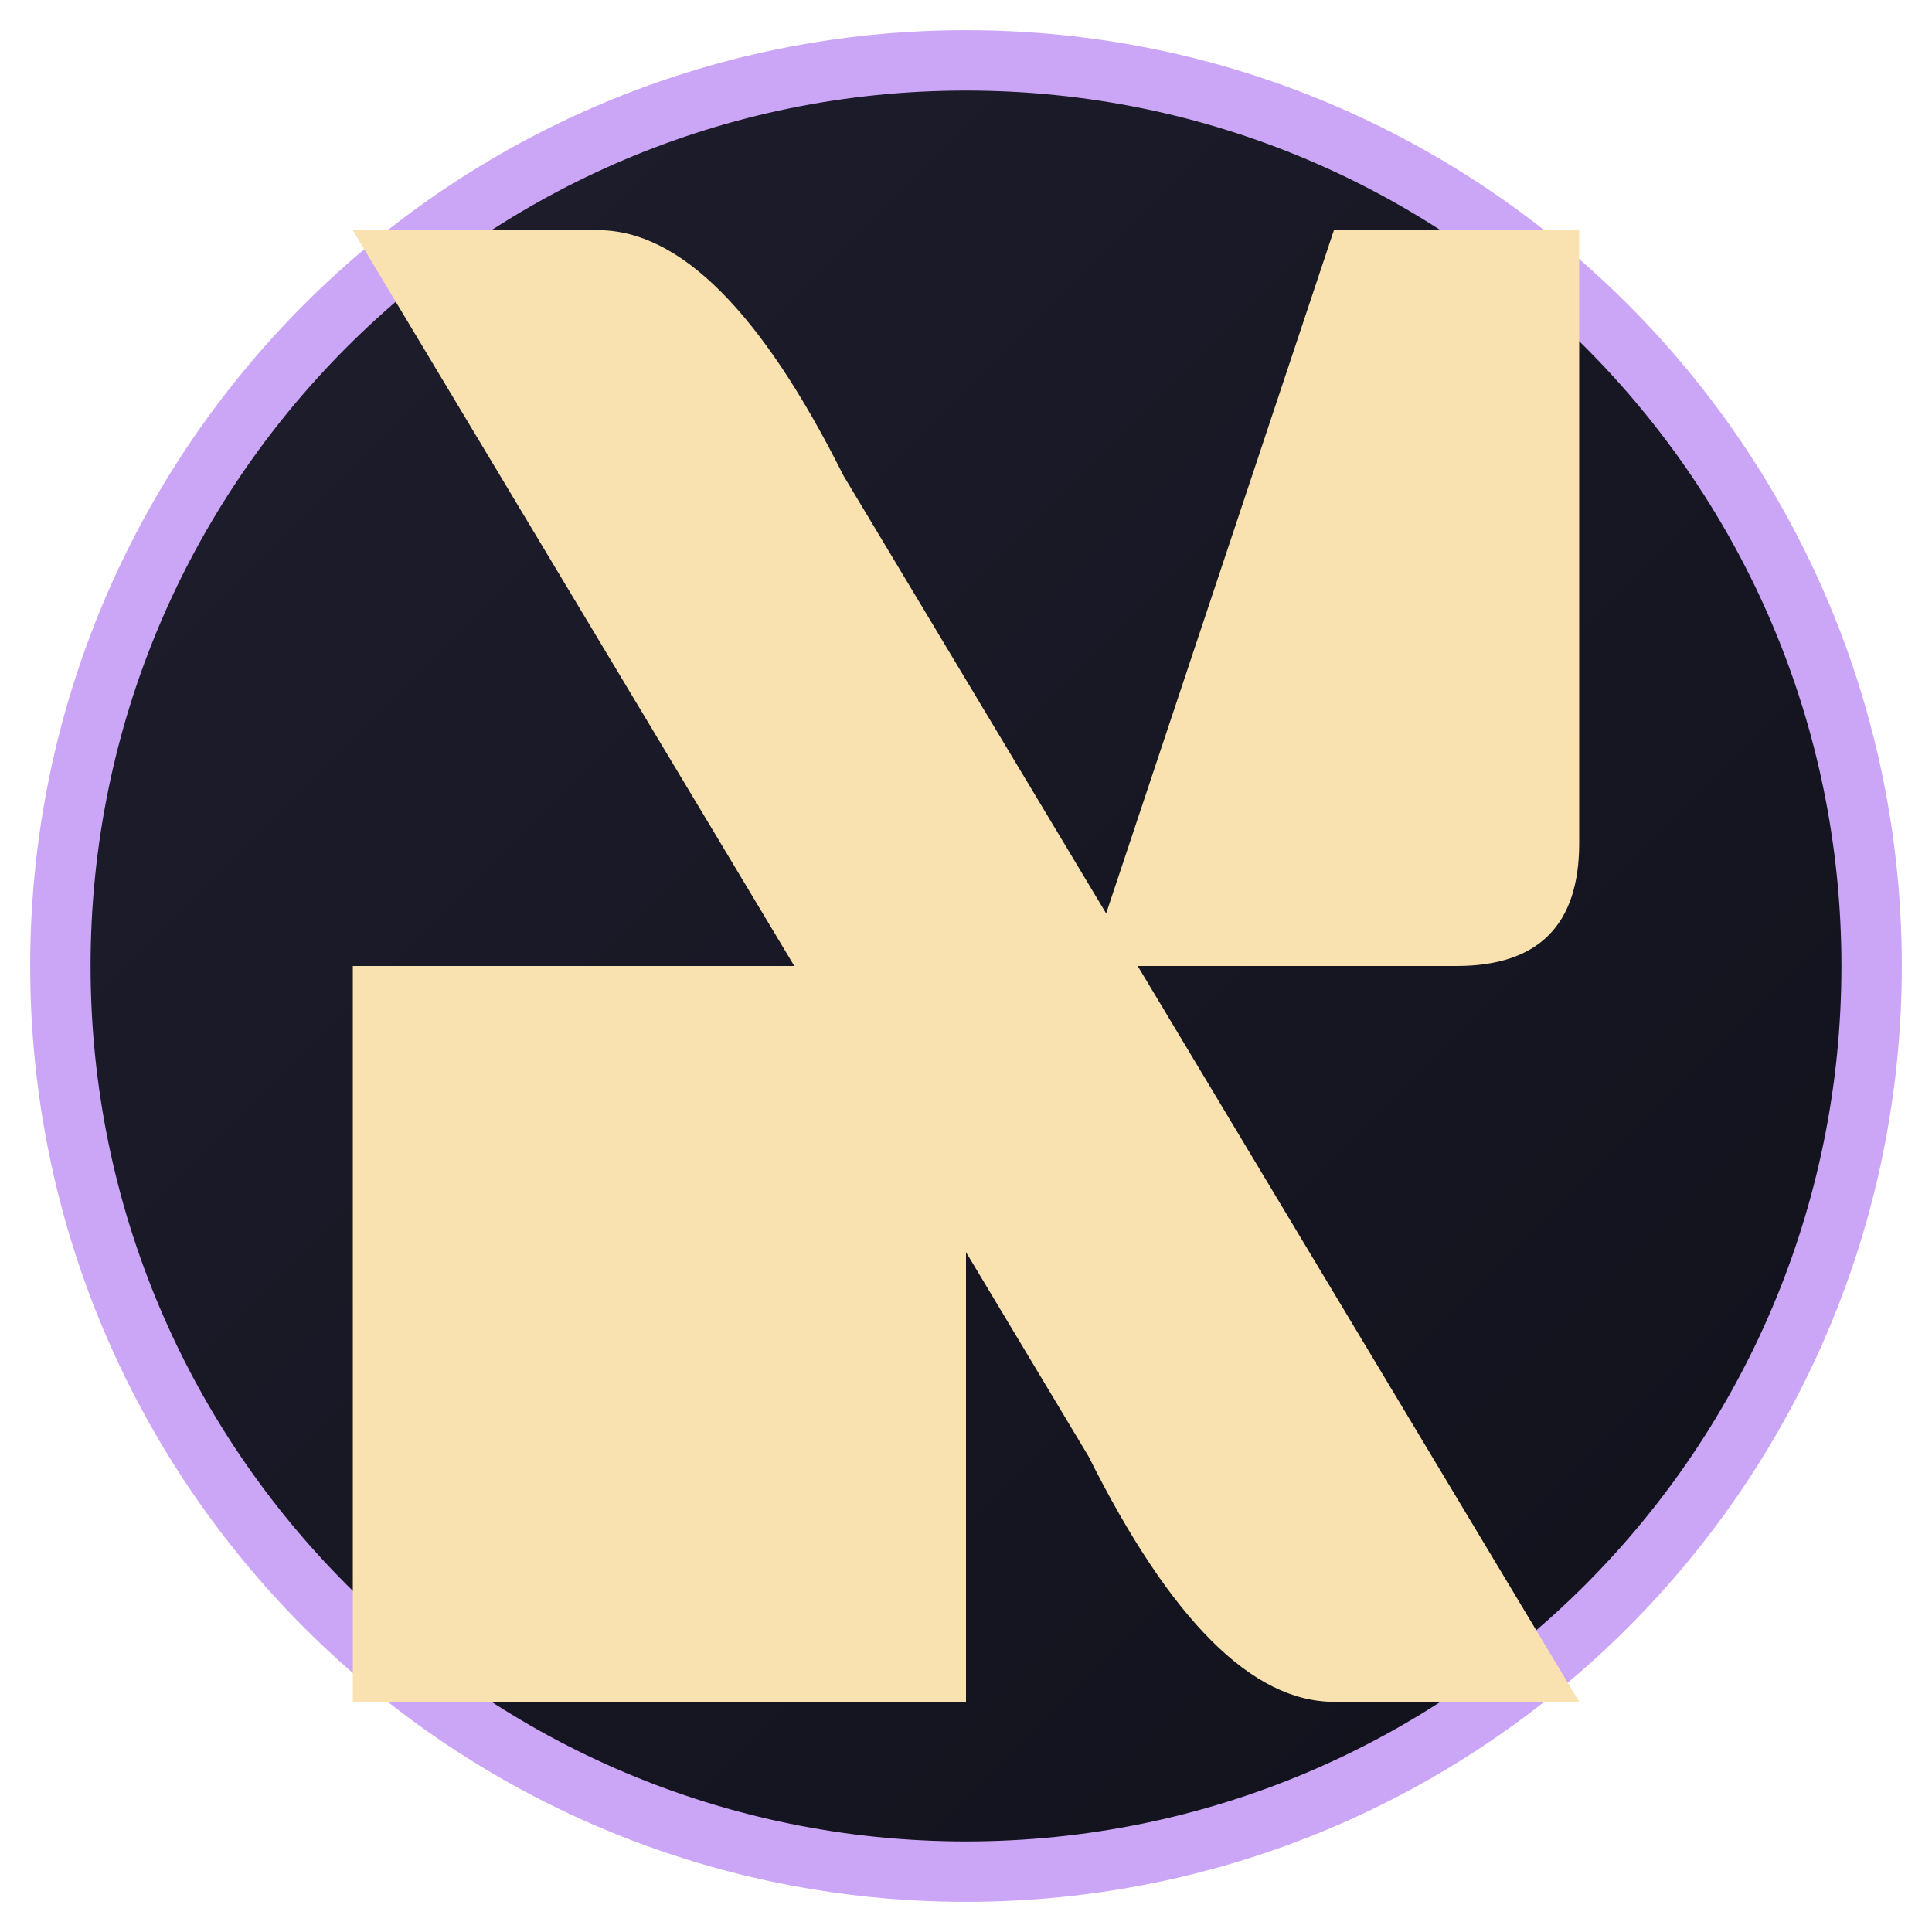
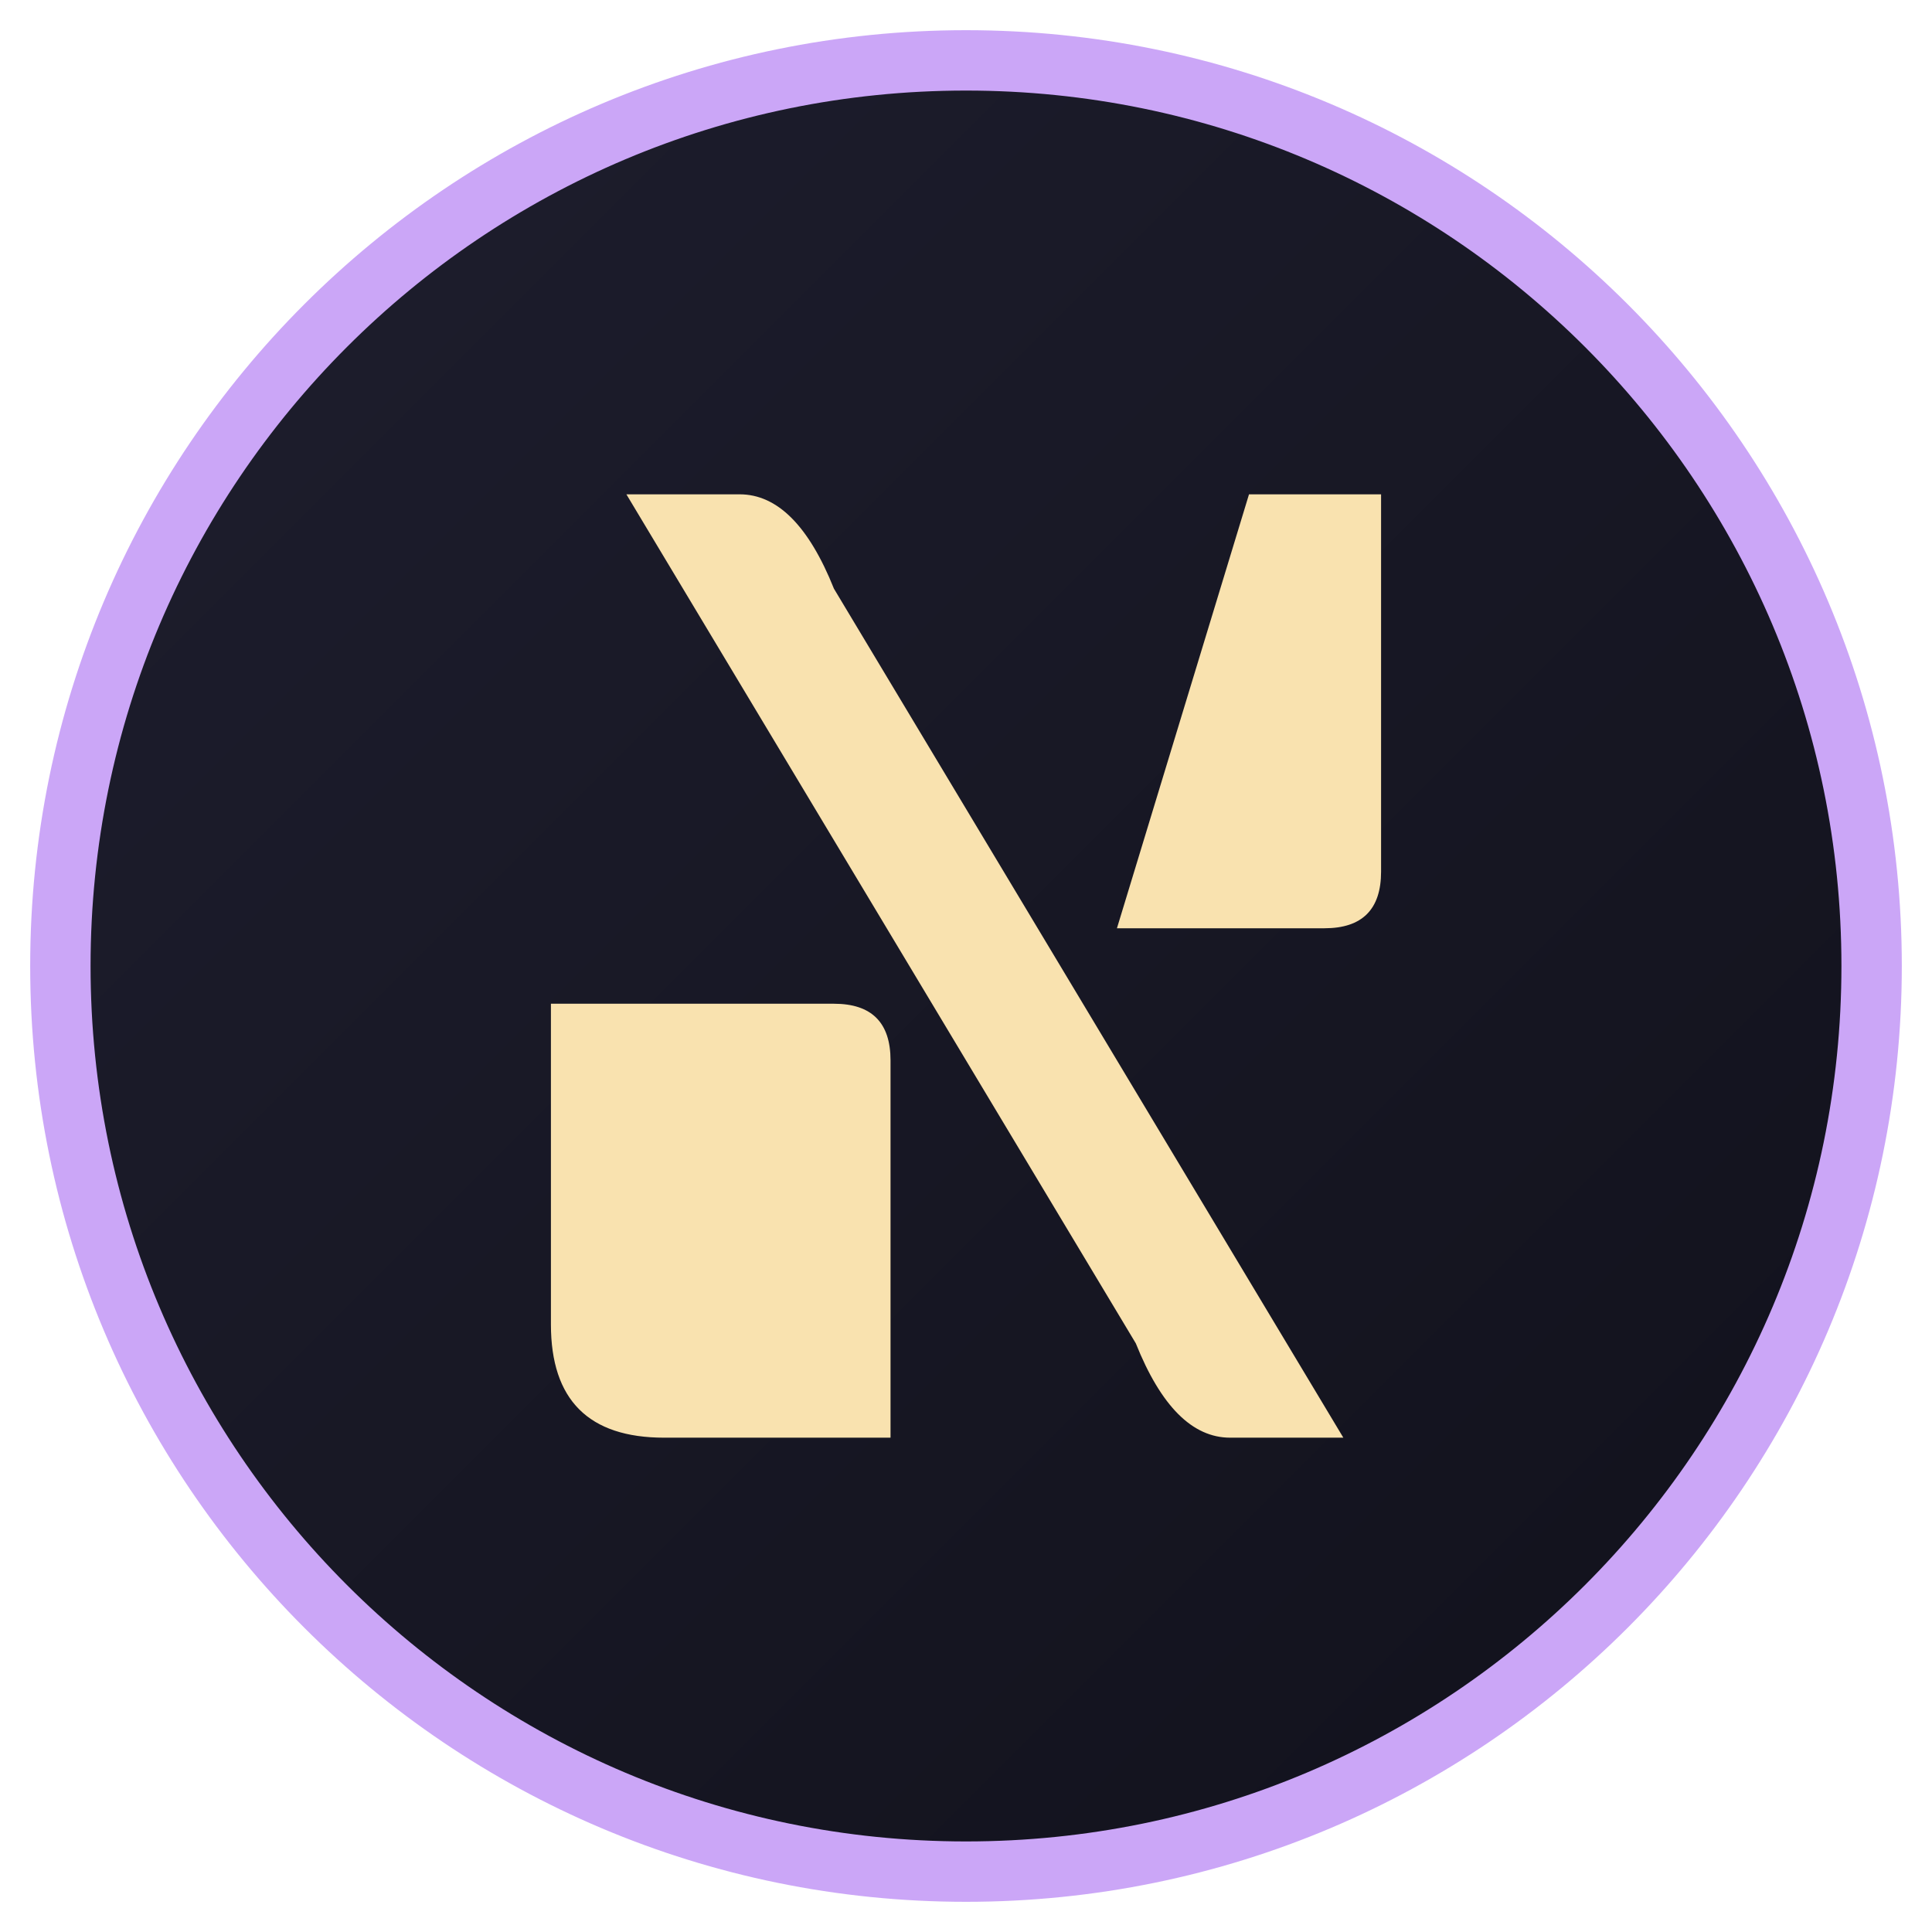
<svg xmlns="http://www.w3.org/2000/svg" width="512" height="512" viewBox="0 0 512 512">
  <defs>
    <linearGradient id="bg-grad" x1="0%" y1="0%" x2="100%" y2="100%">
      <stop offset="0%" style="stop-color:#1e1e2e;stop-opacity:1" />
      <stop offset="100%" style="stop-color:#11111b;stop-opacity:1" />
    </linearGradient>
  </defs>
  <circle cx="256" cy="256" r="240" fill="url(#bg-grad)" stroke="#cba6f7" stroke-width="16" />
-   <g transform="translate(256, 256) scale(6.5) translate(-50, -50)" fill="#f9e2af">
-     <path d="M25,20 L35,20 Q40,20 45,30 L75,80 L65,80 Q60,80 55,70 L25,20 Z M65,20 L75,20 L75,45 Q75,50 70,50 L55,50 L65,20 Z M25,50 L45,50 Q50,50 50,55 L50,80 L25,80 L25,50 Z" />
+   <g transform="translate(256, 256) scale(5.0) translate(-50, -50)" fill="#f9e2af">
+     <path d="M32,25 L38,25 Q41,25 43,30 L70,75 L64,75 Q61,75 59,70 L32,25 Z M65,25 L72,25 L72,45 Q72,48 69,48 L58,48 L65,25 Z M28,52 L43,52 Q46,52 46,55 L46,75 L34,75 Q28,75 28,69 L28,52 Z" />
  </g>
</svg>
